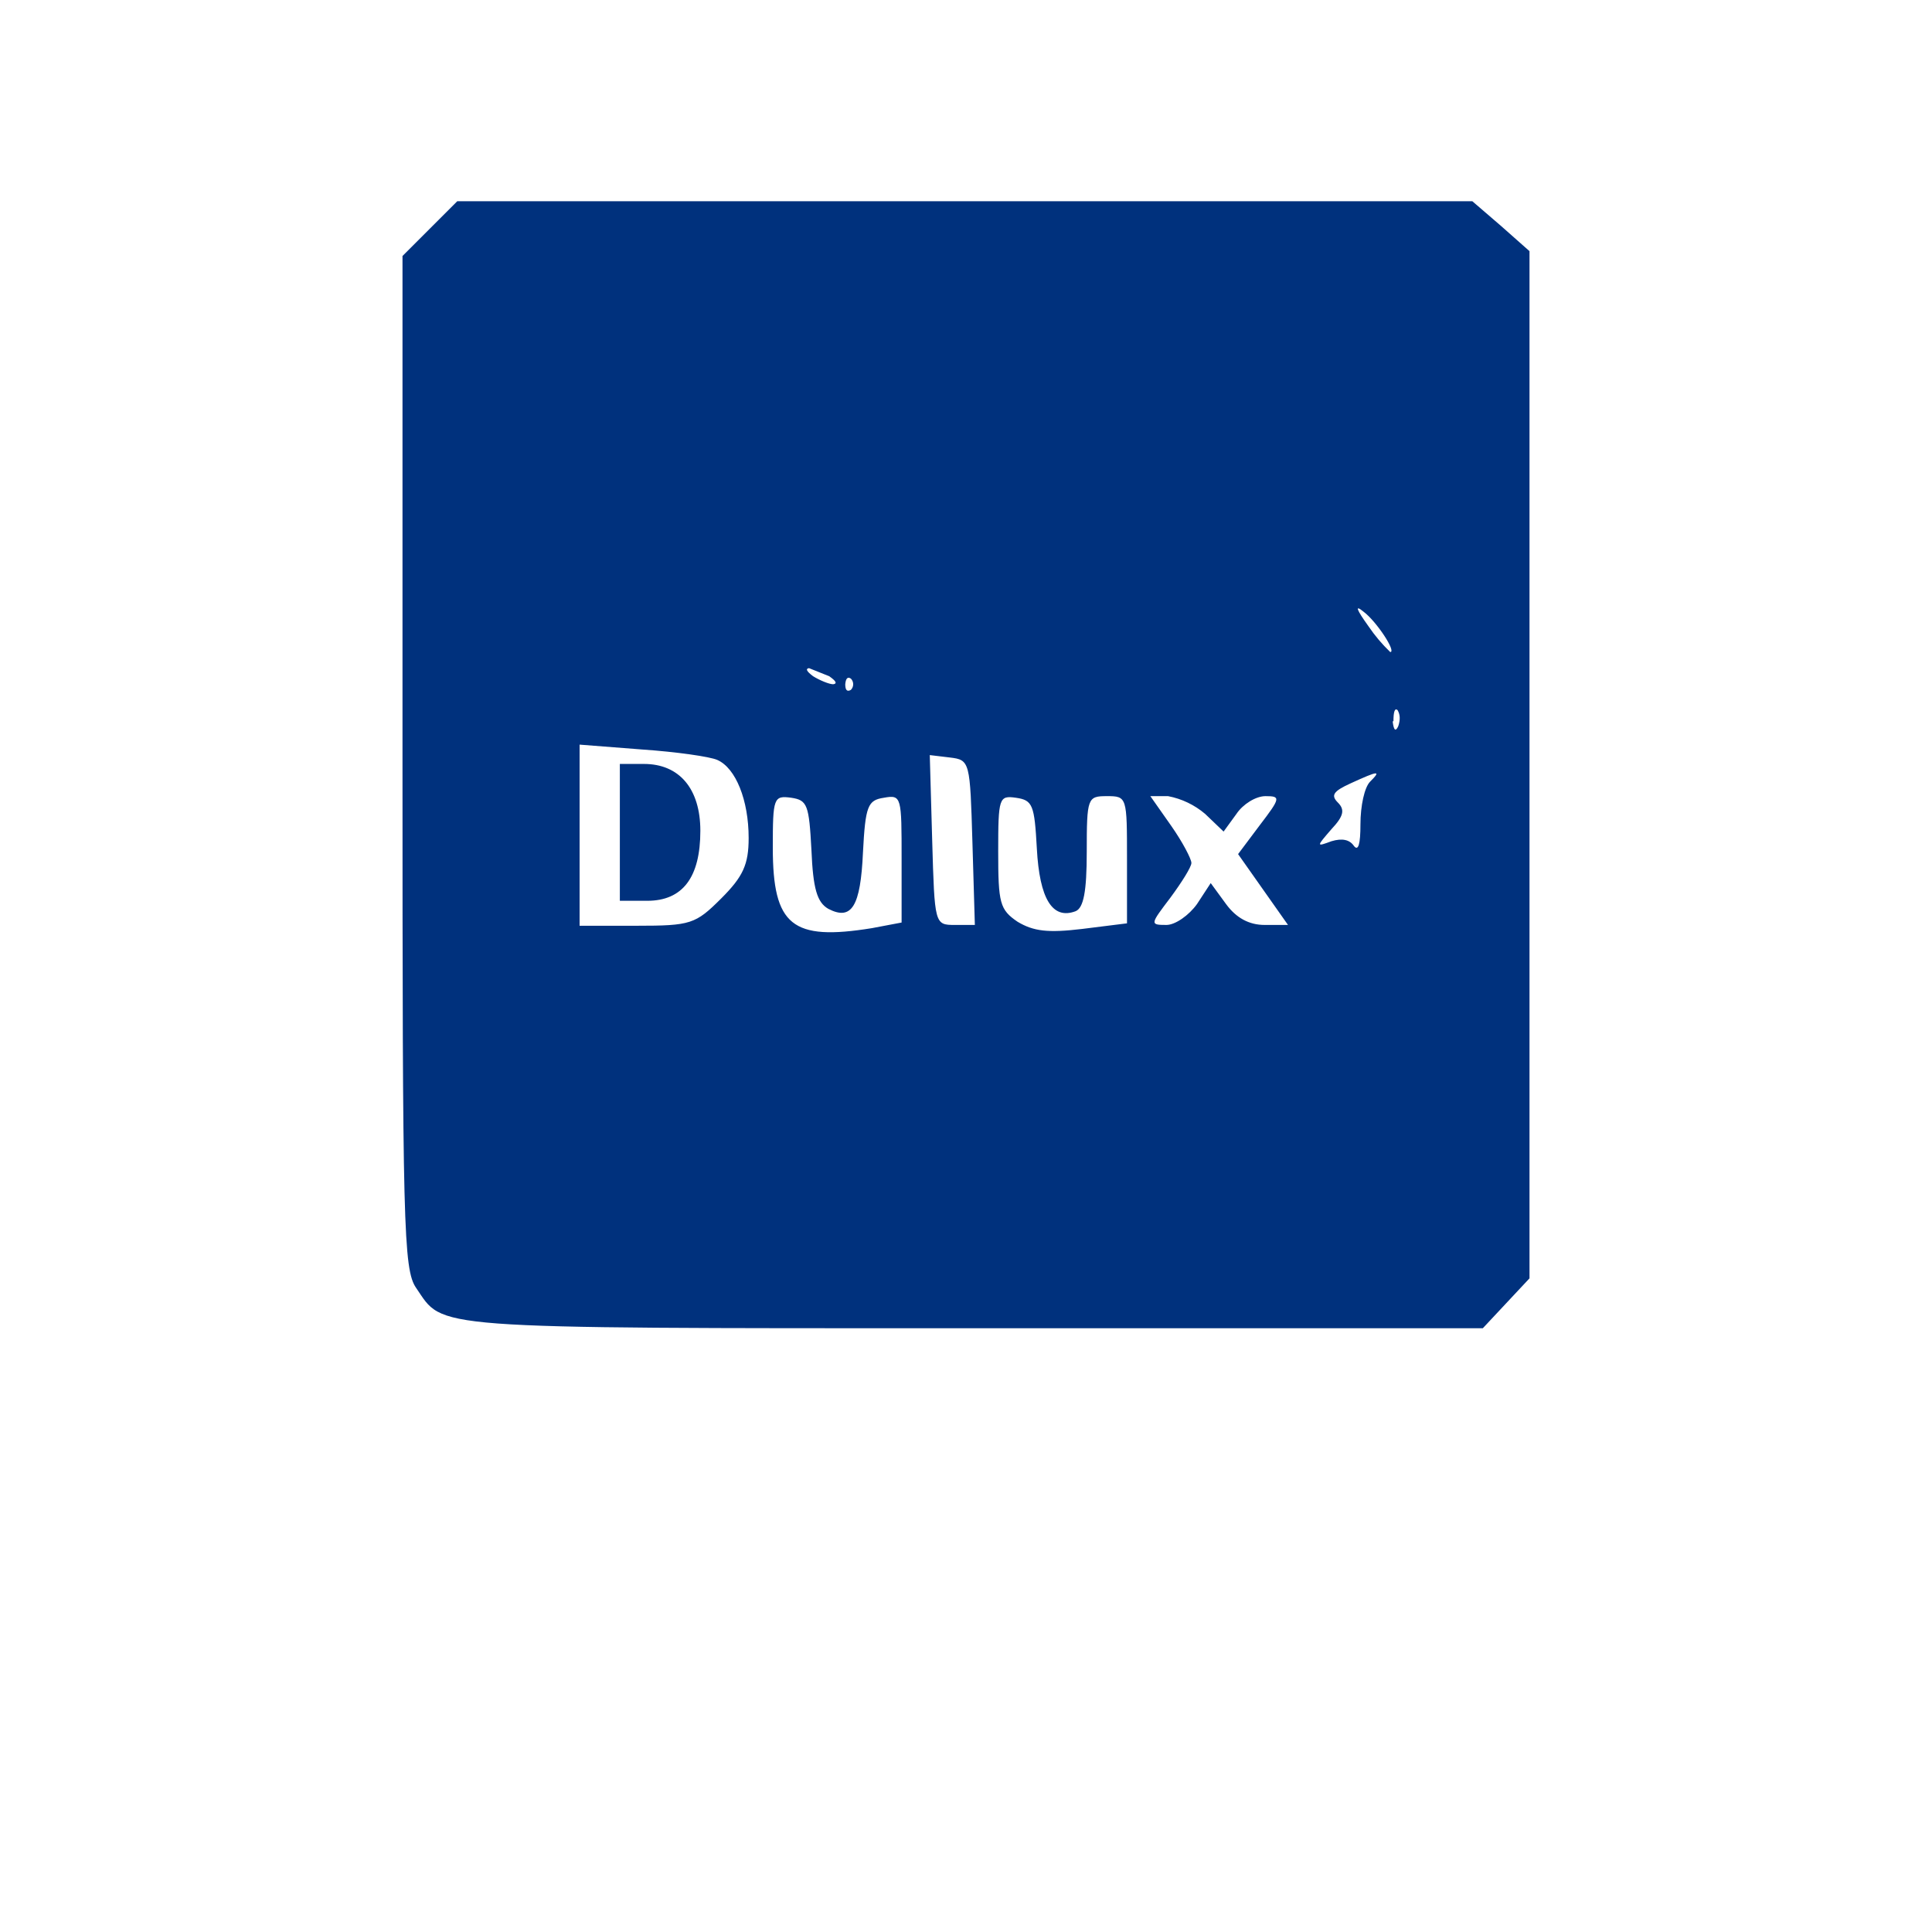
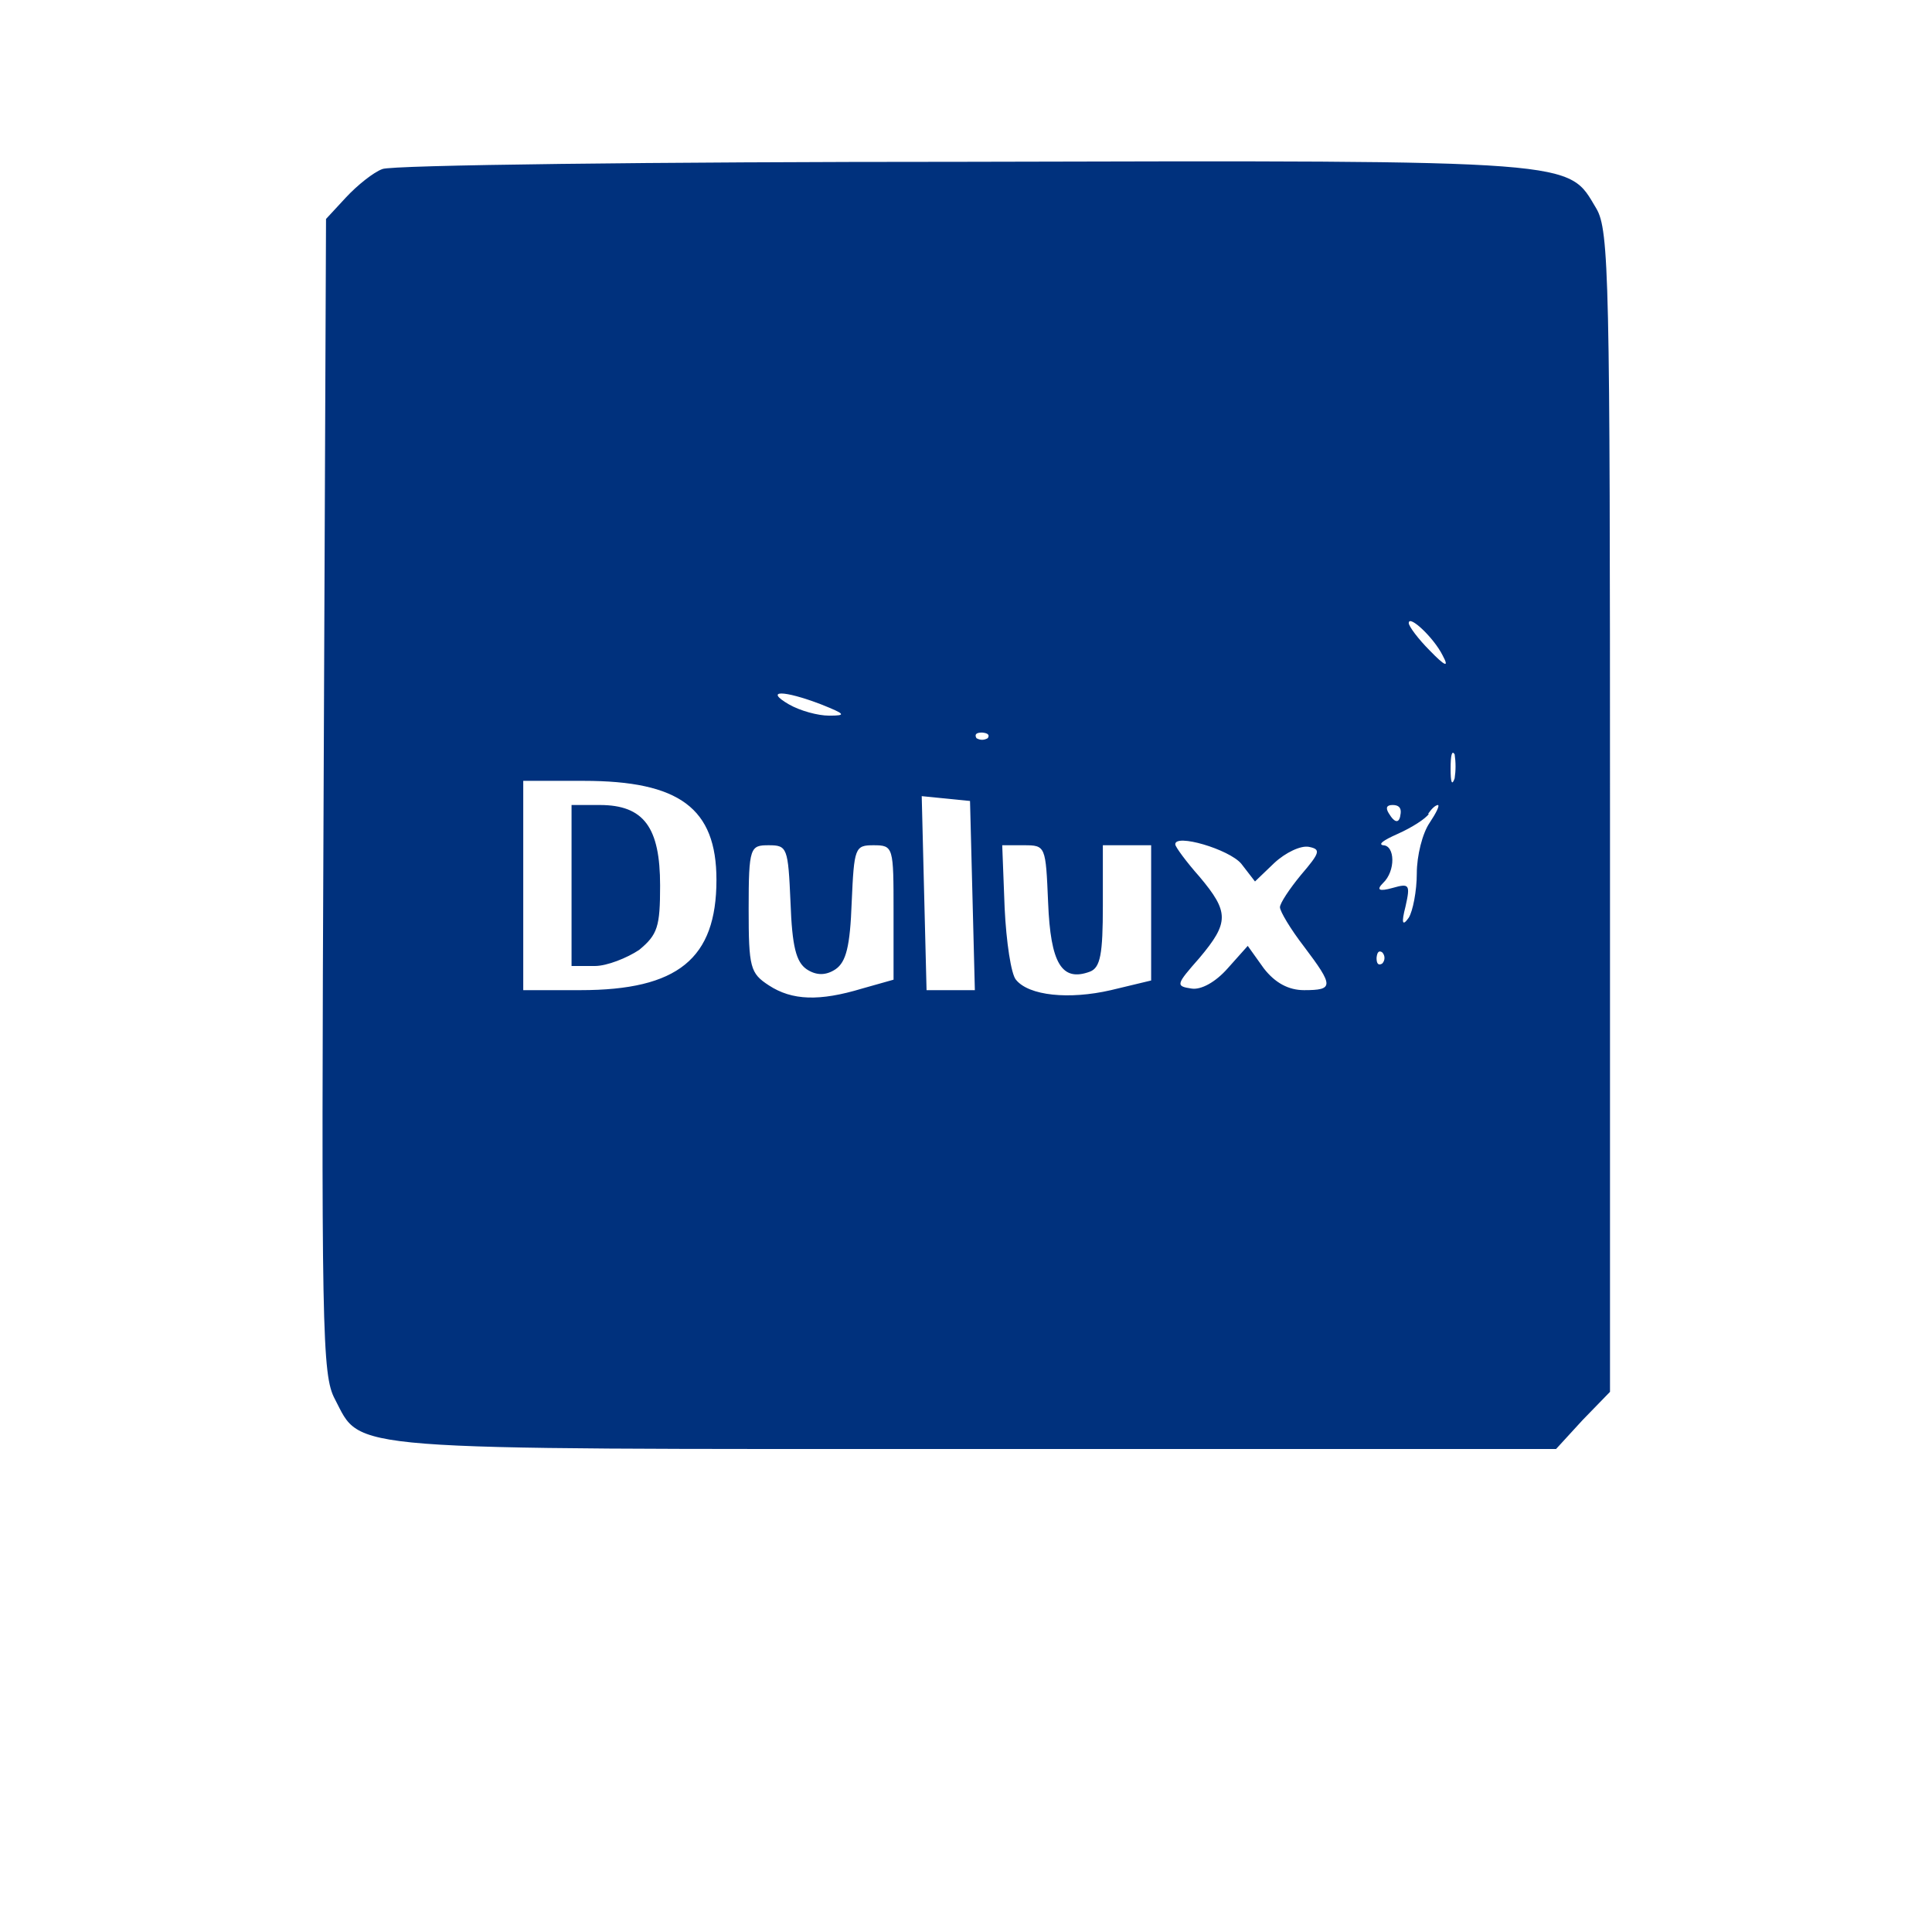
<svg xmlns="http://www.w3.org/2000/svg" width="24" height="24">
-   <path fill="#00317d" fill-rule="evenodd" d="M5.34 2.84 5 3.18v6.29c0 5.76.01 6.3.17 6.53.35.51.07.5 6.86.5h6.39l.29-.31.29-.31V3.12l-.35-.31-.36-.31H5.68zM17 7.78a2 2 0 0 0 .27.32c.08 0-.17-.38-.33-.5q-.17-.14.06.18m-6.9.62c.08.05.2.1.25.1q.08-.01-.05-.1l-.25-.1q-.07.01.05.1m.4.1q0 .11.07.07a.1.1 0 0 0 0-.14q-.06-.04-.07.07m6.8.46q.02.17.07.06.04-.12-.01-.2-.05-.04-.05.14M7.2 10.37v1.13h.71c.67 0 .73-.02 1.05-.34.27-.27.34-.42.34-.75 0-.47-.16-.87-.39-.97-.09-.04-.5-.1-.94-.13l-.77-.06zm4.38.07c.03 1.04.03 1.05.28 1.05h.25l-.03-1.02c-.03-1.01-.03-1.03-.28-1.06l-.25-.03zm-3.88-.1v.85h.34q.66 0 .66-.87c0-.52-.26-.83-.7-.83h-.3zm9.08-.61c-.22.1-.25.15-.16.24s.07.17-.08.33c-.19.22-.19.22 0 .15q.2-.06.28.06.08.1.08-.27c0-.23.05-.46.12-.53.14-.14.11-.14-.24.02m-7.18.8c0 .97.24 1.16 1.23 1l.37-.07v-.79c0-.77 0-.8-.22-.76-.2.03-.23.1-.26.68-.03.67-.14.85-.43.7-.14-.08-.19-.25-.21-.73-.03-.56-.05-.62-.25-.65-.22-.03-.23 0-.23.62m2.8.05c0 .64.02.72.24.87.2.12.38.14.8.09l.56-.07v-.8c0-.77 0-.78-.25-.78-.24 0-.25.02-.25.69 0 .5-.04.7-.14.74q-.43.16-.48-.78c-.03-.54-.05-.6-.26-.63s-.22 0-.22.67m2.15-.32c.14.2.25.41.25.46s-.12.24-.26.43c-.25.33-.26.34-.05.34.11 0 .28-.12.38-.26l.17-.26.19.26q.19.26.48.26H16l-.31-.44-.31-.44.27-.36c.26-.34.26-.36.07-.36-.12 0-.28.1-.36.22l-.16.22-.23-.22a1 1 0 0 0-.46-.22h-.22z" />
+   <path fill="#00317d" fill-rule="evenodd" d="M4.75 2.1c-.11.04-.31.2-.45.35l-.25.27-.03 7.16c-.03 6.67-.02 7.2.14 7.5.34.65 0 .62 7.95.62h7.22l.33-.36.34-.35v-7.2c0-6.62-.01-7.23-.17-7.5-.36-.6-.13-.6-7.85-.58-3.86 0-7.12.04-7.23.09M17.5 7.74c0 .04.12.2.26.34q.29.3.16.06c-.11-.22-.42-.51-.42-.4M9.8 8.75c.14.08.36.14.5.14.22 0 .2-.02-.1-.14-.47-.18-.71-.18-.4 0m2.33.42q.07.04.14 0 .04-.06-.07-.07-.11 0-.07.07m5.89.38q0 .26.05.12a1 1 0 0 0 0-.3q-.05-.08-.05.18M6.5 11v1.3h.71c1.21 0 1.69-.39 1.69-1.37 0-.89-.46-1.23-1.65-1.23H6.5zm4.98.1.03 1.2h.6l-.03-1.18-.03-1.17-.3-.03-.3-.03zM7.1 11v1h.29c.15 0 .4-.1.55-.2.23-.19.26-.29.26-.8 0-.72-.2-1-.75-1H7.1zm10.15-.9q.06.1.1.1t.05-.1-.1-.1-.05.1m.5.01c-.04.06-.21.17-.39.25q-.27.12-.18.14c.15 0 .16.32 0 .47q-.13.13.12.06c.21-.06.22-.04.16.23q-.08.31.04.14c.05-.08.1-.33.1-.55s.07-.5.16-.63c.08-.12.13-.22.1-.22q-.05.01-.12.11m-3.14.38c0 .03.14.22.3.4.37.44.37.57 0 1.01-.29.33-.3.35-.1.38.12.02.3-.08.45-.25l.25-.28.2.28q.21.27.5.27c.37 0 .37-.05 0-.54-.17-.22-.3-.44-.3-.49s.12-.23.26-.4c.24-.28.25-.32.1-.35-.1-.02-.29.07-.43.2l-.24.23-.17-.22c-.15-.18-.83-.38-.82-.24m-5.3.8c0 .73.02.8.25.95.29.19.63.2 1.16.04l.39-.11v-.84c0-.81 0-.83-.25-.83-.23 0-.24.03-.27.71-.02.55-.07.74-.2.83q-.18.12-.36 0c-.13-.09-.18-.28-.2-.83-.03-.68-.04-.71-.27-.71s-.25.02-.25.79m3.18-.01c.02.42.08.82.14.89.16.2.66.25 1.18.13l.5-.12V10.5h-.6v.75c0 .6-.03.77-.16.82-.35.13-.49-.1-.52-.86-.03-.7-.03-.71-.3-.71h-.27zm4.62.62q0 .11.07.07a.1.1 0 0 0 0-.14q-.06-.04-.07.07" />
</svg>
